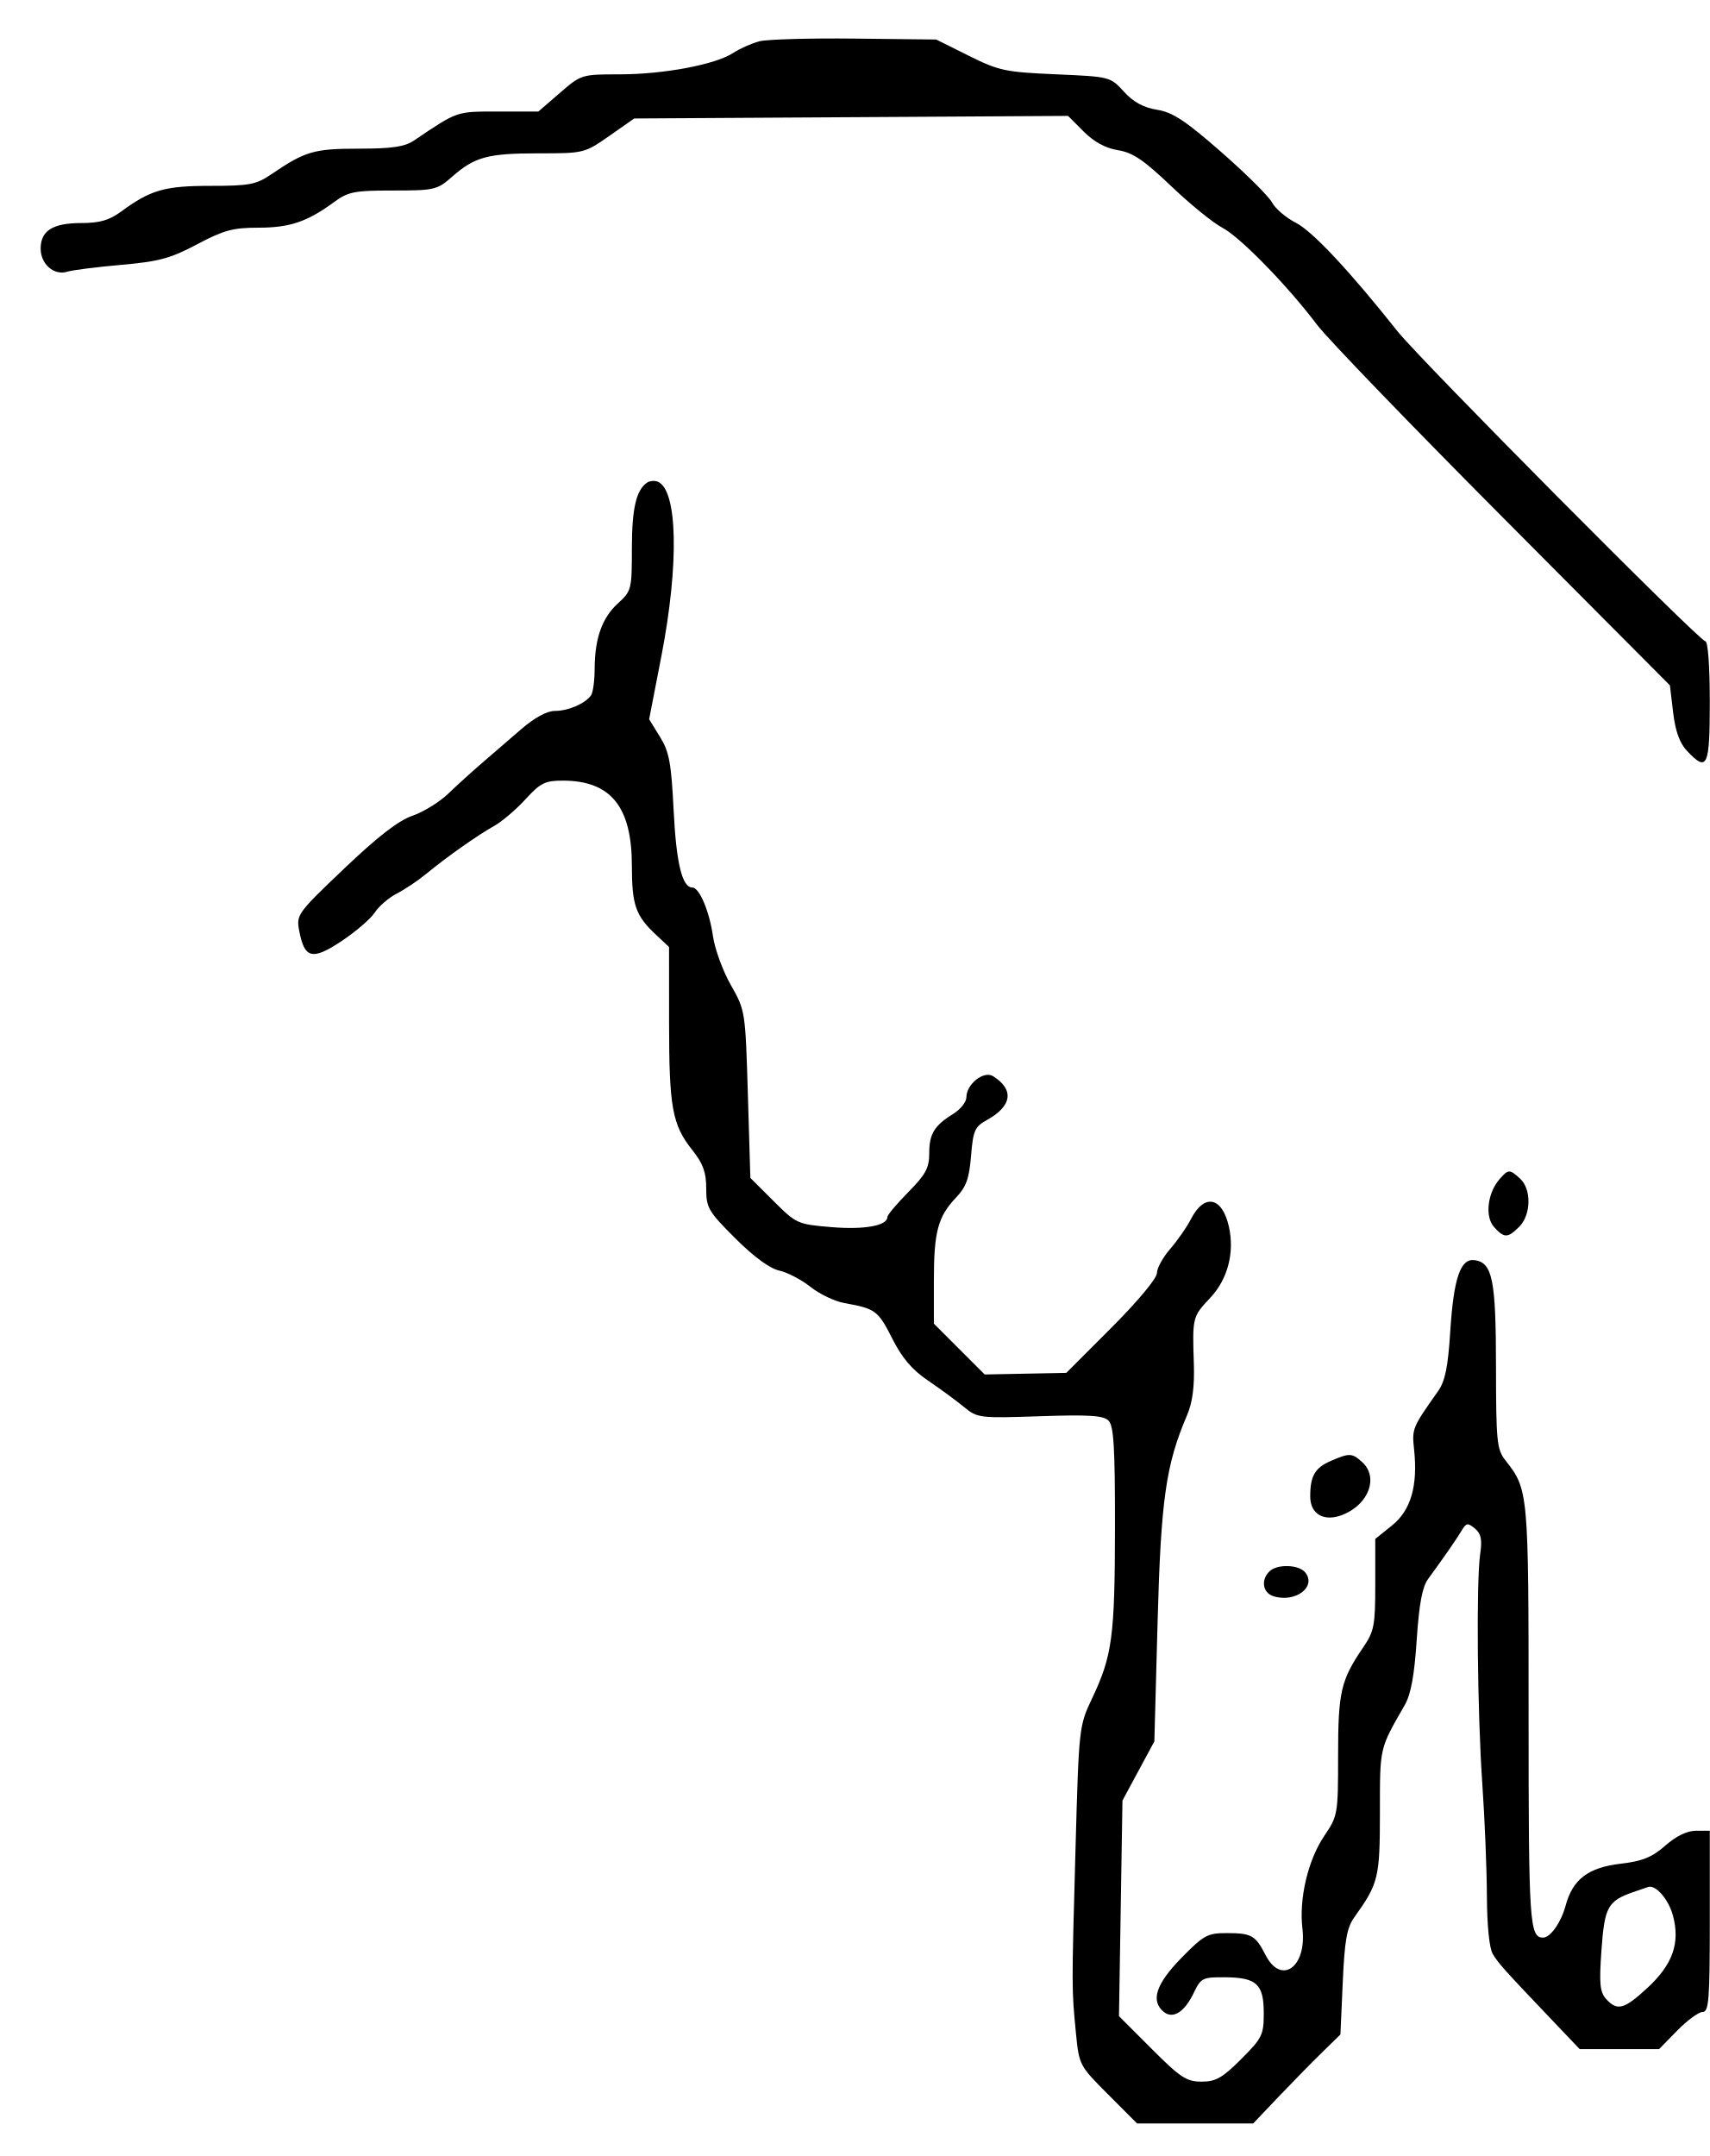
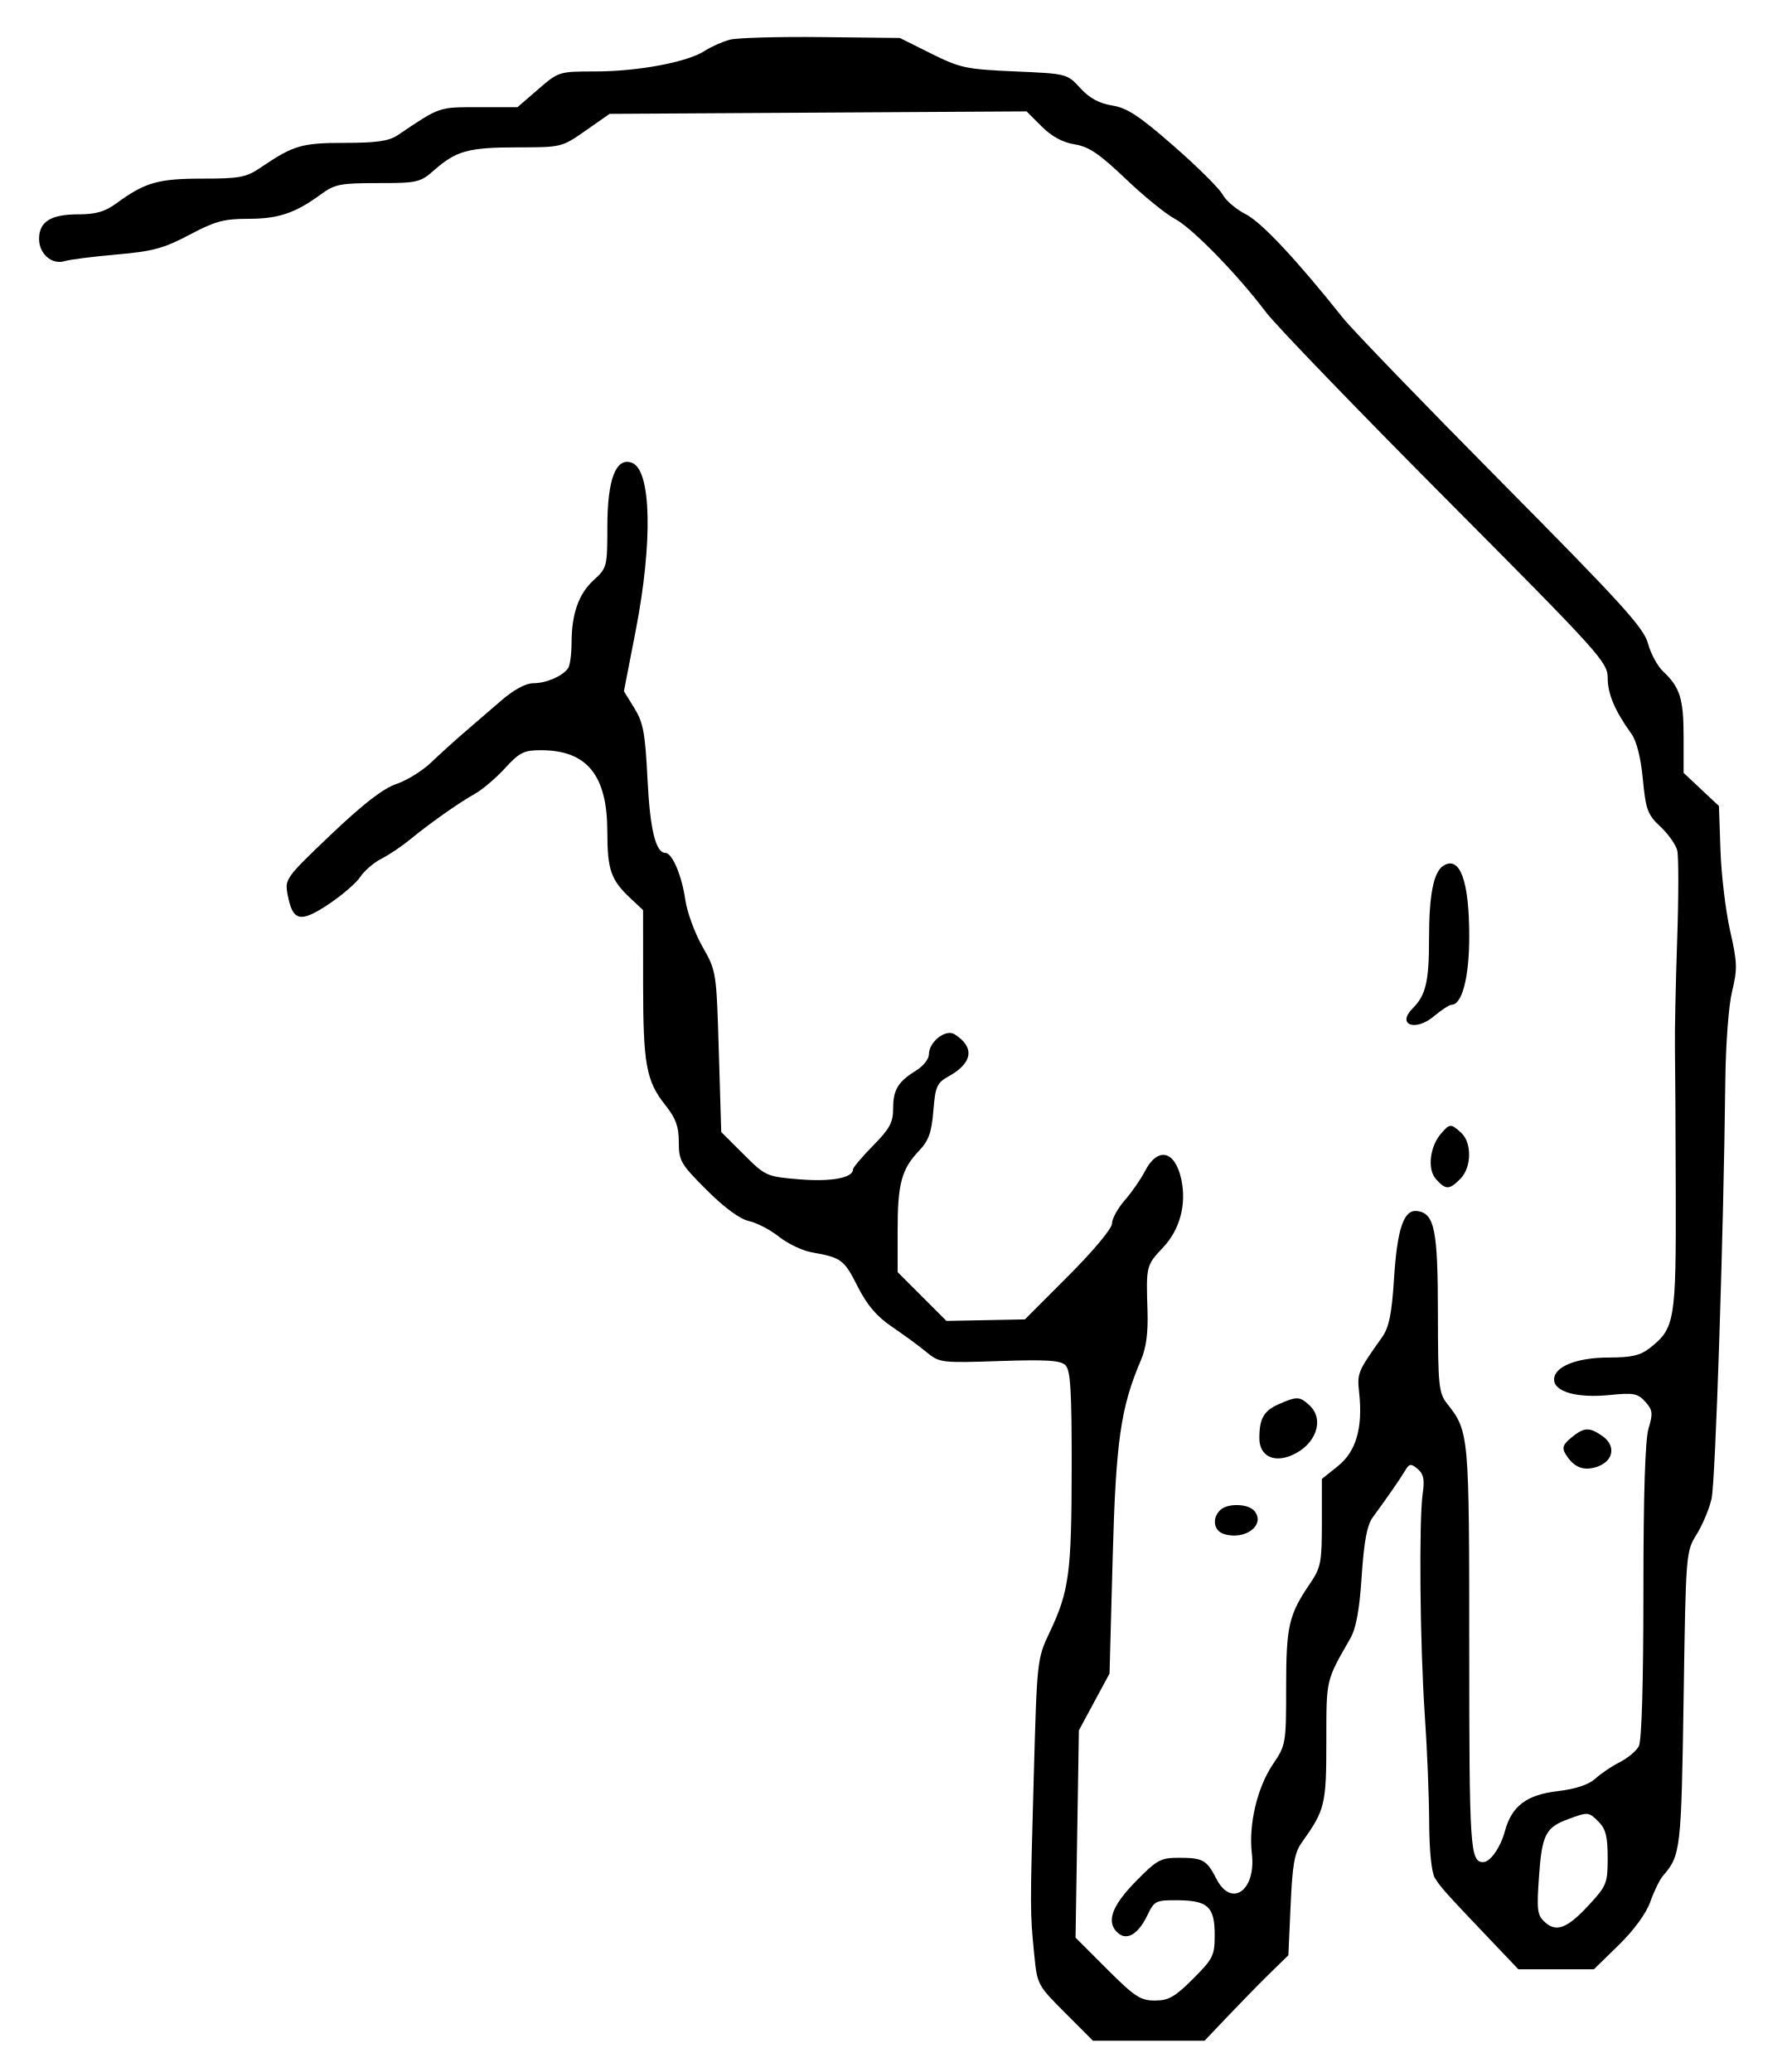
- <svg xmlns="http://www.w3.org/2000/svg" width="368" height="464" viewBox="0 0 368 464" version="1.1">
-   <path d="M 163.479 8.882 C 161.818 9.306, 159.258 10.440, 157.790 11.402 C 153.966 13.907, 142.826 16, 133.311 16 C 125.194 16, 125.081 16.035, 120.500 20 L 115.878 24 107.189 24.004 C 98.119 24.008, 98.615 23.837, 89.093 30.245 C 87.090 31.592, 84.383 31.991, 77.200 31.995 C 67.543 32, 65.723 32.534, 58.388 37.511 C 55.125 39.726, 53.687 40, 45.328 40 C 35.437 40, 32.442 40.858, 26.102 45.508 C 23.518 47.403, 21.468 48, 17.543 48 C 11.372 48, 8.750 49.640, 8.750 53.500 C 8.750 56.862, 11.645 59.364, 14.500 58.469 C 15.600 58.125, 20.815 57.464, 26.088 57 C 34.237 56.283, 36.688 55.620, 42.421 52.578 C 48.146 49.541, 50.141 49, 55.615 49 C 62.362 49, 66.122 47.728, 71.898 43.492 C 74.945 41.257, 76.258 41, 84.613 41 C 93.515 41, 94.081 40.868, 97.307 38.035 C 102.187 33.751, 104.966 33, 115.953 33 C 125.684 33, 125.826 32.965, 131.138 29.250 L 136.500 25.500 183.188 25.222 L 229.877 24.943 233.246 28.313 C 235.485 30.552, 237.962 31.898, 240.625 32.324 C 243.804 32.832, 246.174 34.433, 252.067 40.053 C 256.155 43.951, 261.099 47.972, 263.053 48.990 C 266.896 50.990, 277.071 61.414, 283.500 69.936 C 285.700 72.852, 303.682 91.497, 323.459 111.369 L 359.418 147.500 360.109 153.329 C 360.585 157.339, 361.511 159.915, 363.075 161.579 C 367.467 166.255, 368 165.111, 368 151 C 368 143.311, 367.606 138, 367.035 138 C 365.789 138, 305.696 77.487, 300.738 71.240 C 290.462 58.291, 282.498 49.785, 278.962 47.980 C 276.815 46.885, 274.483 44.903, 273.779 43.576 C 273.076 42.249, 268.161 37.366, 262.857 32.726 C 255.109 25.947, 252.392 24.158, 249.029 23.621 C 246.115 23.155, 243.948 21.971, 241.900 19.726 C 238.970 16.514, 238.905 16.498, 227.228 15.990 C 216.349 15.517, 214.993 15.228, 208.500 11.992 L 201.500 8.504 184 8.307 C 174.375 8.199, 165.141 8.457, 163.479 8.882 M 139.309 103.843 C 136.945 105.382, 136 109.424, 136 117.991 C 136 126.861, 135.917 127.189, 132.985 129.867 C 129.573 132.983, 128.007 137.407, 127.985 143.993 C 127.976 146.472, 127.639 148.995, 127.235 149.600 C 126.043 151.384, 122.333 153, 119.428 153 C 117.712 153, 115.039 154.458, 112.112 156.989 C 109.575 159.183, 105.795 162.446, 103.712 164.239 C 101.628 166.033, 98.372 168.988, 96.476 170.806 C 94.580 172.624, 91.104 174.767, 88.751 175.569 C 85.779 176.582, 81.309 180.040, 74.104 186.901 C 63.998 196.524, 63.752 196.864, 64.394 200.287 C 65.526 206.319, 67.191 206.731, 73.504 202.541 C 76.550 200.519, 79.775 197.747, 80.670 196.381 C 81.565 195.015, 83.693 193.183, 85.398 192.310 C 87.104 191.437, 89.929 189.548, 91.675 188.111 C 96.183 184.403, 102.720 179.791, 106.325 177.776 C 108.021 176.828, 111.065 174.240, 113.089 172.026 C 116.311 168.501, 117.312 168, 121.134 168.002 C 131.457 168.005, 135.996 173.597, 135.998 186.316 C 136 194.764, 136.803 197.069, 141.166 201.151 L 144 203.802 144.006 220.151 C 144.012 238.379, 144.688 242.074, 149.014 247.517 C 151.328 250.429, 152 252.286, 152 255.767 C 152 259.945, 152.437 260.696, 158.250 266.500 C 162.206 270.451, 165.674 272.997, 167.698 273.439 C 169.457 273.822, 172.493 275.405, 174.445 276.956 C 176.397 278.507, 179.682 280.076, 181.747 280.441 C 188.407 281.622, 189.002 282.061, 192.008 288.016 C 194.150 292.259, 196.289 294.778, 199.735 297.116 C 202.356 298.894, 205.838 301.451, 207.473 302.797 C 210.370 305.184, 210.784 305.234, 223.821 304.792 C 234.422 304.433, 237.486 304.629, 238.598 305.741 C 239.716 306.859, 239.995 311.533, 239.976 328.821 C 239.949 352.234, 239.400 356.329, 235.057 365.500 C 232.233 371.464, 232.212 371.659, 231.480 398 C 230.644 428.113, 230.644 428.029, 231.571 437.500 C 232.251 444.444, 232.307 444.550, 238.499 450.750 L 244.741 457 257.233 457 L 269.725 457 275.112 451.333 C 278.076 448.216, 282.300 443.908, 284.500 441.759 L 288.500 437.852 289 426.631 C 289.405 417.541, 289.880 414.878, 291.500 412.613 C 296.708 405.330, 296.997 404.143, 297 390 C 297.003 375.894, 296.861 376.509, 302.354 366.929 C 303.667 364.640, 304.416 360.558, 304.918 352.957 C 305.426 345.257, 306.113 341.552, 307.346 339.860 C 310.931 334.942, 313.538 331.177, 314.605 329.377 C 315.578 327.734, 315.914 327.684, 317.441 328.951 C 318.778 330.060, 319.038 331.314, 318.582 334.444 C 317.707 340.441, 317.969 368.537, 319.044 384 C 319.560 391.425, 320.002 402.225, 320.027 408 C 320.054 414.386, 320.547 419.289, 321.285 420.515 C 322.525 422.572, 323.645 423.821, 334.050 434.750 L 340 441 348.540 441 L 357.079 441 361 437 C 363.156 434.800, 365.614 433, 366.460 433 C 367.794 433, 368 430.390, 368 413.500 L 368 394 365.035 394 C 363.126 394, 360.773 395.138, 358.430 397.196 C 355.560 399.715, 353.525 400.541, 348.815 401.096 C 341.805 401.923, 338.495 404.448, 336.962 410.140 C 335.995 413.734, 333.693 417, 332.129 417 C 329.199 417, 329 413.959, 329 369.268 C 329 320.971, 328.965 320.585, 324.027 314.307 C 322.167 311.942, 321.999 310.281, 321.985 294.115 C 321.970 275.431, 321.236 271.758, 317.406 271.204 C 314.341 270.760, 312.874 275.032, 312.140 286.545 C 311.649 294.253, 311.035 297.248, 309.500 299.420 C 303.935 307.296, 303.878 307.436, 304.360 312 C 305.184 319.805, 303.649 325.057, 299.595 328.310 L 296 331.194 296 340.957 C 296 349.872, 295.770 351.059, 293.352 354.610 C 288.585 361.611, 288 364.148, 288 377.817 C 288 390.447, 287.942 390.785, 285.030 395.100 C 281.510 400.315, 279.556 408.605, 280.323 415.077 C 281.303 423.353, 275.752 427.320, 272.386 420.750 C 270.212 416.507, 269.366 416.031, 264 416.030 C 259.877 416.029, 259.061 416.479, 254.250 421.399 C 248.800 426.974, 247.607 430.599, 250.448 432.957 C 252.448 434.617, 254.956 433.038, 256.946 428.865 C 258.463 425.683, 258.829 425.502, 263.666 425.537 C 270.471 425.586, 272 427.004, 272 433.265 C 272 437.937, 271.662 438.623, 267.143 443.143 C 263.094 447.191, 261.673 448, 258.608 448 C 255.387 448, 254.058 447.127, 247.885 440.954 L 240.840 433.909 241.214 410.704 L 241.588 387.500 245.020 381.135 L 248.453 374.769 249.147 349.135 C 249.862 322.700, 250.929 315.214, 255.497 304.559 C 256.657 301.854, 257.114 298.405, 256.955 293.559 C 256.624 283.472, 256.647 283.379, 260.464 279.332 C 264.219 275.352, 265.738 269.636, 264.518 264.082 C 263.085 257.556, 259.204 256.746, 256.324 262.371 C 255.443 264.092, 253.435 266.978, 251.861 268.785 C 250.288 270.591, 249 272.940, 249 274.004 C 249 275.117, 244.859 280.084, 239.250 285.700 L 229.500 295.462 220.717 295.633 L 211.935 295.804 206.467 290.337 L 201 284.870 201 275.500 C 201 265.060, 201.879 261.808, 205.814 257.685 C 207.950 255.447, 208.602 253.620, 209 248.761 C 209.448 243.284, 209.801 242.485, 212.411 241.044 C 217.838 238.046, 218.337 234.508, 213.742 231.609 C 211.757 230.357, 208 233.316, 208 236.132 C 208 237.134, 206.762 238.720, 205.250 239.657 C 201.097 242.229, 200 244.011, 200 248.185 C 200 251.350, 199.244 252.755, 195.500 256.553 C 193.025 259.064, 191 261.469, 191 261.898 C 191 263.781, 186.066 264.685, 179 264.098 C 171.641 263.486, 171.406 263.380, 166.500 258.487 L 161.500 253.500 160.963 235.494 C 160.429 217.597, 160.406 217.453, 157.299 211.994 C 155.579 208.972, 153.850 204.250, 153.456 201.500 C 152.684 196.104, 150.522 191, 149.010 191 C 146.823 191, 145.551 185.759, 144.988 174.432 C 144.478 164.169, 144.039 161.799, 142.051 158.582 L 139.713 154.800 142.361 141.150 C 146.206 121.326, 145.849 105.307, 141.524 103.648 C 140.861 103.393, 139.864 103.481, 139.309 103.843 M 322.766 253.750 C 320.154 256.712, 319.554 261.849, 321.561 264.067 C 323.759 266.496, 324.513 266.487, 327 264 C 329.554 261.446, 329.645 255.894, 327.171 253.655 C 324.893 251.593, 324.665 251.598, 322.766 253.750 M 286.400 314.428 C 283.008 315.904, 282 317.650, 282 322.047 C 282 325.949, 285.070 327.628, 289.131 325.946 C 294.667 323.652, 296.734 317.879, 293.171 314.655 C 290.997 312.687, 290.442 312.668, 286.400 314.428 M 273.200 338.200 C 271.336 340.064, 271.783 342.797, 274.072 343.523 C 278.791 345.020, 283.476 341.484, 280.895 338.373 C 279.490 336.681, 274.824 336.576, 273.200 338.200 M 351.500 407.209 C 346.036 409.125, 345.339 410.405, 344.681 419.731 C 344.173 426.931, 344.345 428.724, 345.689 430.209 C 348.073 432.843, 349.555 432.452, 354.520 427.875 C 360.029 422.797, 361.664 418.180, 360.061 412.227 C 359.147 408.831, 356.450 405.670, 354.816 406.079 C 354.642 406.122, 353.150 406.631, 351.500 407.209" stroke="none" fill="black" fill-rule="evenodd" />
+ <svg xmlns="http://www.w3.org/2000/svg" width="400" height="464" viewBox="0 0 400 464" version="1.1">
+   <path d="M 163.479 8.882 C 161.818 9.306, 159.258 10.440, 157.790 11.402 C 153.966 13.907, 142.826 16, 133.311 16 C 125.194 16, 125.081 16.035, 120.500 20 L 115.878 24 107.189 24.004 C 98.119 24.008, 98.615 23.837, 89.093 30.245 C 87.090 31.592, 84.383 31.991, 77.200 31.995 C 67.543 32, 65.723 32.534, 58.388 37.511 C 55.125 39.726, 53.687 40, 45.328 40 C 35.437 40, 32.442 40.858, 26.102 45.508 C 23.518 47.403, 21.468 48, 17.543 48 C 11.372 48, 8.750 49.640, 8.750 53.500 C 8.750 56.862, 11.645 59.364, 14.500 58.469 C 15.600 58.125, 20.815 57.464, 26.088 57 C 34.237 56.283, 36.688 55.620, 42.421 52.578 C 48.146 49.541, 50.141 49, 55.615 49 C 62.362 49, 66.122 47.728, 71.898 43.492 C 74.945 41.257, 76.258 41, 84.613 41 C 93.515 41, 94.081 40.868, 97.307 38.035 C 102.187 33.751, 104.966 33, 115.953 33 C 125.684 33, 125.826 32.965, 131.138 29.250 L 136.500 25.500 183.188 25.222 L 229.877 24.943 233.246 28.313 C 235.485 30.552, 237.962 31.898, 240.625 32.324 C 243.804 32.832, 246.174 34.433, 252.067 40.053 C 256.155 43.951, 261.099 47.972, 263.053 48.990 C 266.893 50.989, 277.064 61.407, 283.500 69.933 C 285.700 72.848, 303.813 91.632, 323.750 111.676 C 358.278 146.388, 360 148.295, 360.002 151.810 C 360.003 155.406, 361.615 159.202, 365.325 164.347 C 366.478 165.946, 367.419 169.688, 367.878 174.502 C 368.531 181.334, 368.938 182.436, 371.795 185.106 C 373.549 186.745, 375.250 189.148, 375.576 190.446 C 375.902 191.744, 375.893 200.837, 375.556 210.653 C 375.220 220.469, 374.996 231.200, 375.060 234.500 C 375.123 237.800, 375.206 252.425, 375.244 267 C 375.319 295.908, 375.061 297.447, 369.385 301.912 C 367.320 303.536, 365.306 304, 360.315 304 C 353.076 304, 348 306.031, 348 308.928 C 348 311.686, 353.197 313.138, 360.427 312.400 C 365.787 311.852, 366.724 312.028, 368.407 313.893 C 370.079 315.744, 370.172 316.483, 369.157 319.869 C 368.383 322.453, 368 334.558, 368 356.432 C 368 376.947, 367.616 389.848, 366.970 391.055 C 366.404 392.114, 364.492 393.712, 362.720 394.607 C 360.949 395.502, 358.482 397.164, 357.239 398.302 C 355.756 399.657, 352.887 400.616, 348.909 401.085 C 341.799 401.924, 338.502 404.422, 336.962 410.140 C 335.995 413.734, 333.693 417, 332.129 417 C 329.199 417, 329 413.959, 329 369.268 C 329 320.971, 328.965 320.585, 324.027 314.307 C 322.167 311.942, 321.999 310.281, 321.985 294.115 C 321.970 275.431, 321.236 271.758, 317.406 271.204 C 314.341 270.760, 312.874 275.032, 312.140 286.545 C 311.649 294.253, 311.035 297.248, 309.500 299.420 C 303.935 307.296, 303.878 307.436, 304.360 312 C 305.184 319.805, 303.649 325.057, 299.595 328.310 L 296 331.194 296 340.957 C 296 349.872, 295.770 351.059, 293.352 354.610 C 288.585 361.611, 288 364.148, 288 377.817 C 288 390.447, 287.942 390.785, 285.030 395.100 C 281.510 400.315, 279.556 408.605, 280.323 415.077 C 281.303 423.353, 275.752 427.320, 272.386 420.750 C 270.212 416.507, 269.366 416.031, 264 416.030 C 259.877 416.029, 259.061 416.479, 254.250 421.399 C 248.800 426.974, 247.607 430.599, 250.448 432.957 C 252.448 434.617, 254.956 433.038, 256.946 428.865 C 258.463 425.683, 258.829 425.502, 263.666 425.537 C 270.471 425.586, 272 427.004, 272 433.265 C 272 437.937, 271.662 438.623, 267.143 443.143 C 263.094 447.191, 261.673 448, 258.608 448 C 255.387 448, 254.058 447.127, 247.885 440.954 L 240.840 433.909 241.214 410.704 L 241.588 387.500 245.020 381.135 L 248.453 374.769 249.147 349.135 C 249.862 322.700, 250.929 315.214, 255.497 304.559 C 256.657 301.854, 257.114 298.405, 256.955 293.559 C 256.624 283.472, 256.647 283.379, 260.464 279.332 C 264.219 275.352, 265.738 269.636, 264.518 264.082 C 263.085 257.556, 259.204 256.746, 256.324 262.371 C 255.443 264.092, 253.435 266.978, 251.861 268.785 C 250.288 270.591, 249 272.940, 249 274.004 C 249 275.117, 244.859 280.084, 239.250 285.700 L 229.500 295.462 220.717 295.633 L 211.935 295.804 206.467 290.337 L 201 284.870 201 275.500 C 201 265.060, 201.879 261.808, 205.814 257.685 C 207.950 255.447, 208.602 253.620, 209 248.761 C 209.448 243.284, 209.801 242.485, 212.411 241.044 C 217.838 238.046, 218.337 234.508, 213.742 231.609 C 211.757 230.357, 208 233.316, 208 236.132 C 208 237.134, 206.762 238.720, 205.250 239.657 C 201.097 242.229, 200 244.011, 200 248.185 C 200 251.350, 199.244 252.755, 195.500 256.553 C 193.025 259.064, 191 261.469, 191 261.898 C 191 263.781, 186.066 264.685, 179 264.098 C 171.641 263.486, 171.406 263.380, 166.500 258.487 L 161.500 253.500 160.963 235.494 C 160.429 217.597, 160.406 217.453, 157.299 211.994 C 155.579 208.972, 153.850 204.250, 153.456 201.500 C 152.684 196.104, 150.522 191, 149.010 191 C 146.823 191, 145.551 185.759, 144.988 174.432 C 144.478 164.169, 144.039 161.799, 142.051 158.582 L 139.713 154.800 142.361 141.150 C 146.206 121.326, 145.849 105.307, 141.524 103.648 C 137.938 102.271, 136 107.302, 136 117.991 C 136 126.861, 135.917 127.189, 132.985 129.867 C 129.573 132.983, 128.007 137.407, 127.985 143.993 C 127.976 146.472, 127.639 148.995, 127.235 149.600 C 126.043 151.384, 122.333 153, 119.428 153 C 117.712 153, 115.039 154.458, 112.112 156.989 C 109.575 159.183, 105.795 162.446, 103.712 164.239 C 101.628 166.033, 98.372 168.988, 96.476 170.806 C 94.580 172.624, 91.104 174.767, 88.751 175.569 C 85.779 176.582, 81.309 180.040, 74.104 186.901 C 63.998 196.524, 63.752 196.864, 64.394 200.287 C 65.526 206.319, 67.191 206.731, 73.504 202.541 C 76.550 200.519, 79.775 197.747, 80.670 196.381 C 81.565 195.015, 83.693 193.183, 85.398 192.310 C 87.104 191.437, 89.929 189.548, 91.675 188.111 C 96.183 184.403, 102.720 179.791, 106.325 177.776 C 108.021 176.828, 111.065 174.240, 113.089 172.026 C 116.311 168.501, 117.312 168, 121.134 168.002 C 131.457 168.005, 135.996 173.597, 135.998 186.316 C 136 194.764, 136.803 197.069, 141.166 201.151 L 144 203.802 144.006 220.151 C 144.012 238.379, 144.688 242.074, 149.014 247.517 C 151.328 250.429, 152 252.286, 152 255.767 C 152 259.945, 152.437 260.696, 158.250 266.500 C 162.206 270.451, 165.674 272.997, 167.698 273.439 C 169.457 273.822, 172.493 275.405, 174.445 276.956 C 176.397 278.507, 179.682 280.076, 181.747 280.441 C 188.407 281.622, 189.002 282.061, 192.008 288.016 C 194.150 292.259, 196.289 294.778, 199.735 297.116 C 202.356 298.894, 205.838 301.451, 207.473 302.797 C 210.370 305.184, 210.784 305.234, 223.821 304.792 C 234.422 304.433, 237.486 304.629, 238.598 305.741 C 239.716 306.859, 239.995 311.533, 239.976 328.821 C 239.949 352.234, 239.400 356.329, 235.057 365.500 C 232.233 371.464, 232.212 371.659, 231.480 398 C 230.644 428.113, 230.644 428.029, 231.571 437.500 C 232.251 444.444, 232.307 444.550, 238.499 450.750 L 244.741 457 257.233 457 L 269.725 457 275.112 451.333 C 278.076 448.216, 282.300 443.908, 284.500 441.759 L 288.500 437.852 289 426.631 C 289.405 417.541, 289.880 414.878, 291.500 412.613 C 296.708 405.330, 296.997 404.143, 297 390 C 297.003 375.894, 296.861 376.509, 302.354 366.929 C 303.667 364.640, 304.416 360.558, 304.918 352.957 C 305.426 345.257, 306.113 341.552, 307.346 339.860 C 310.931 334.942, 313.538 331.177, 314.605 329.377 C 315.578 327.734, 315.914 327.684, 317.441 328.951 C 318.778 330.060, 319.038 331.314, 318.582 334.444 C 317.707 340.441, 317.969 368.537, 319.044 384 C 319.560 391.425, 320.002 402.225, 320.027 408 C 320.054 414.386, 320.547 419.289, 321.285 420.515 C 322.525 422.572, 323.645 423.821, 334.050 434.750 L 340 441 348.455 441 L 356.911 441 362.476 435.566 C 365.900 432.224, 368.622 428.490, 369.547 425.866 C 370.375 423.519, 371.658 420.902, 372.398 420.050 C 376.339 415.510, 376.489 414.217, 377 380.500 C 377.496 347.795, 377.522 347.465, 379.906 343.629 C 381.230 341.500, 382.739 337.900, 383.260 335.629 C 384.130 331.837, 385.950 276.556, 386.342 242 C 386.436 233.747, 387.093 225.109, 387.868 221.950 C 389.076 217.022, 389.026 215.507, 387.418 208.450 C 386.422 204.077, 385.451 196, 385.260 190.500 L 384.913 180.500 380.956 176.790 L 377 173.080 377 164.974 C 377 156.487, 376.189 153.901, 372.416 150.361 C 371.163 149.185, 369.637 146.367, 369.026 144.098 C 368.082 140.590, 363.177 135.190, 336.208 107.961 C 318.769 90.354, 302.807 73.822, 300.738 71.224 C 290.309 58.126, 282.490 49.781, 278.962 47.980 C 276.815 46.885, 274.483 44.903, 273.779 43.576 C 273.076 42.249, 268.161 37.366, 262.857 32.726 C 255.109 25.947, 252.392 24.158, 249.029 23.621 C 246.115 23.155, 243.948 21.971, 241.900 19.726 C 238.970 16.514, 238.905 16.498, 227.228 15.990 C 216.349 15.517, 214.993 15.228, 208.500 11.992 L 201.500 8.504 184 8.307 C 174.375 8.199, 165.141 8.457, 163.479 8.882 M 323.222 193.863 C 321.016 195.226, 320 200.356, 320 210.131 C 320 219.790, 319.284 222.859, 316.342 225.801 C 312.664 229.478, 316.907 231.097, 321.062 227.601 C 322.762 226.171, 324.557 225, 325.051 225 C 327.402 225, 329 218.809, 329 209.699 C 329 197.262, 326.925 191.574, 323.222 193.863 M 322.766 253.750 C 320.154 256.712, 319.554 261.849, 321.561 264.067 C 323.759 266.496, 324.513 266.487, 327 264 C 329.554 261.446, 329.645 255.894, 327.171 253.655 C 324.893 251.593, 324.665 251.598, 322.766 253.750 M 286.400 314.428 C 283.008 315.904, 282 317.650, 282 322.047 C 282 325.949, 285.070 327.628, 289.131 325.946 C 294.667 323.652, 296.734 317.879, 293.171 314.655 C 290.997 312.687, 290.442 312.668, 286.400 314.428 M 351.861 321.937 C 349.979 323.482, 349.716 324.229, 350.567 325.621 C 352.404 328.627, 354.641 329.512, 357.697 328.441 C 361.333 327.168, 361.901 323.745, 358.834 321.597 C 355.881 319.528, 354.728 319.584, 351.861 321.937 M 273.200 338.200 C 271.336 340.064, 271.783 342.797, 274.072 343.523 C 278.791 345.020, 283.476 341.484, 280.895 338.373 C 279.490 336.681, 274.824 336.576, 273.200 338.200 M 351.282 407.326 C 346.117 409.211, 345.297 410.784, 344.629 420.100 C 344.078 427.775, 344.218 428.887, 345.934 430.440 C 348.544 432.802, 350.972 431.839, 355.908 426.484 C 359.753 422.313, 360 421.681, 360 416.022 C 360 411.333, 359.557 409.557, 358 408 C 355.732 405.732, 355.668 405.726, 351.282 407.326" stroke="none" fill="black" fill-rule="evenodd" />
</svg>
